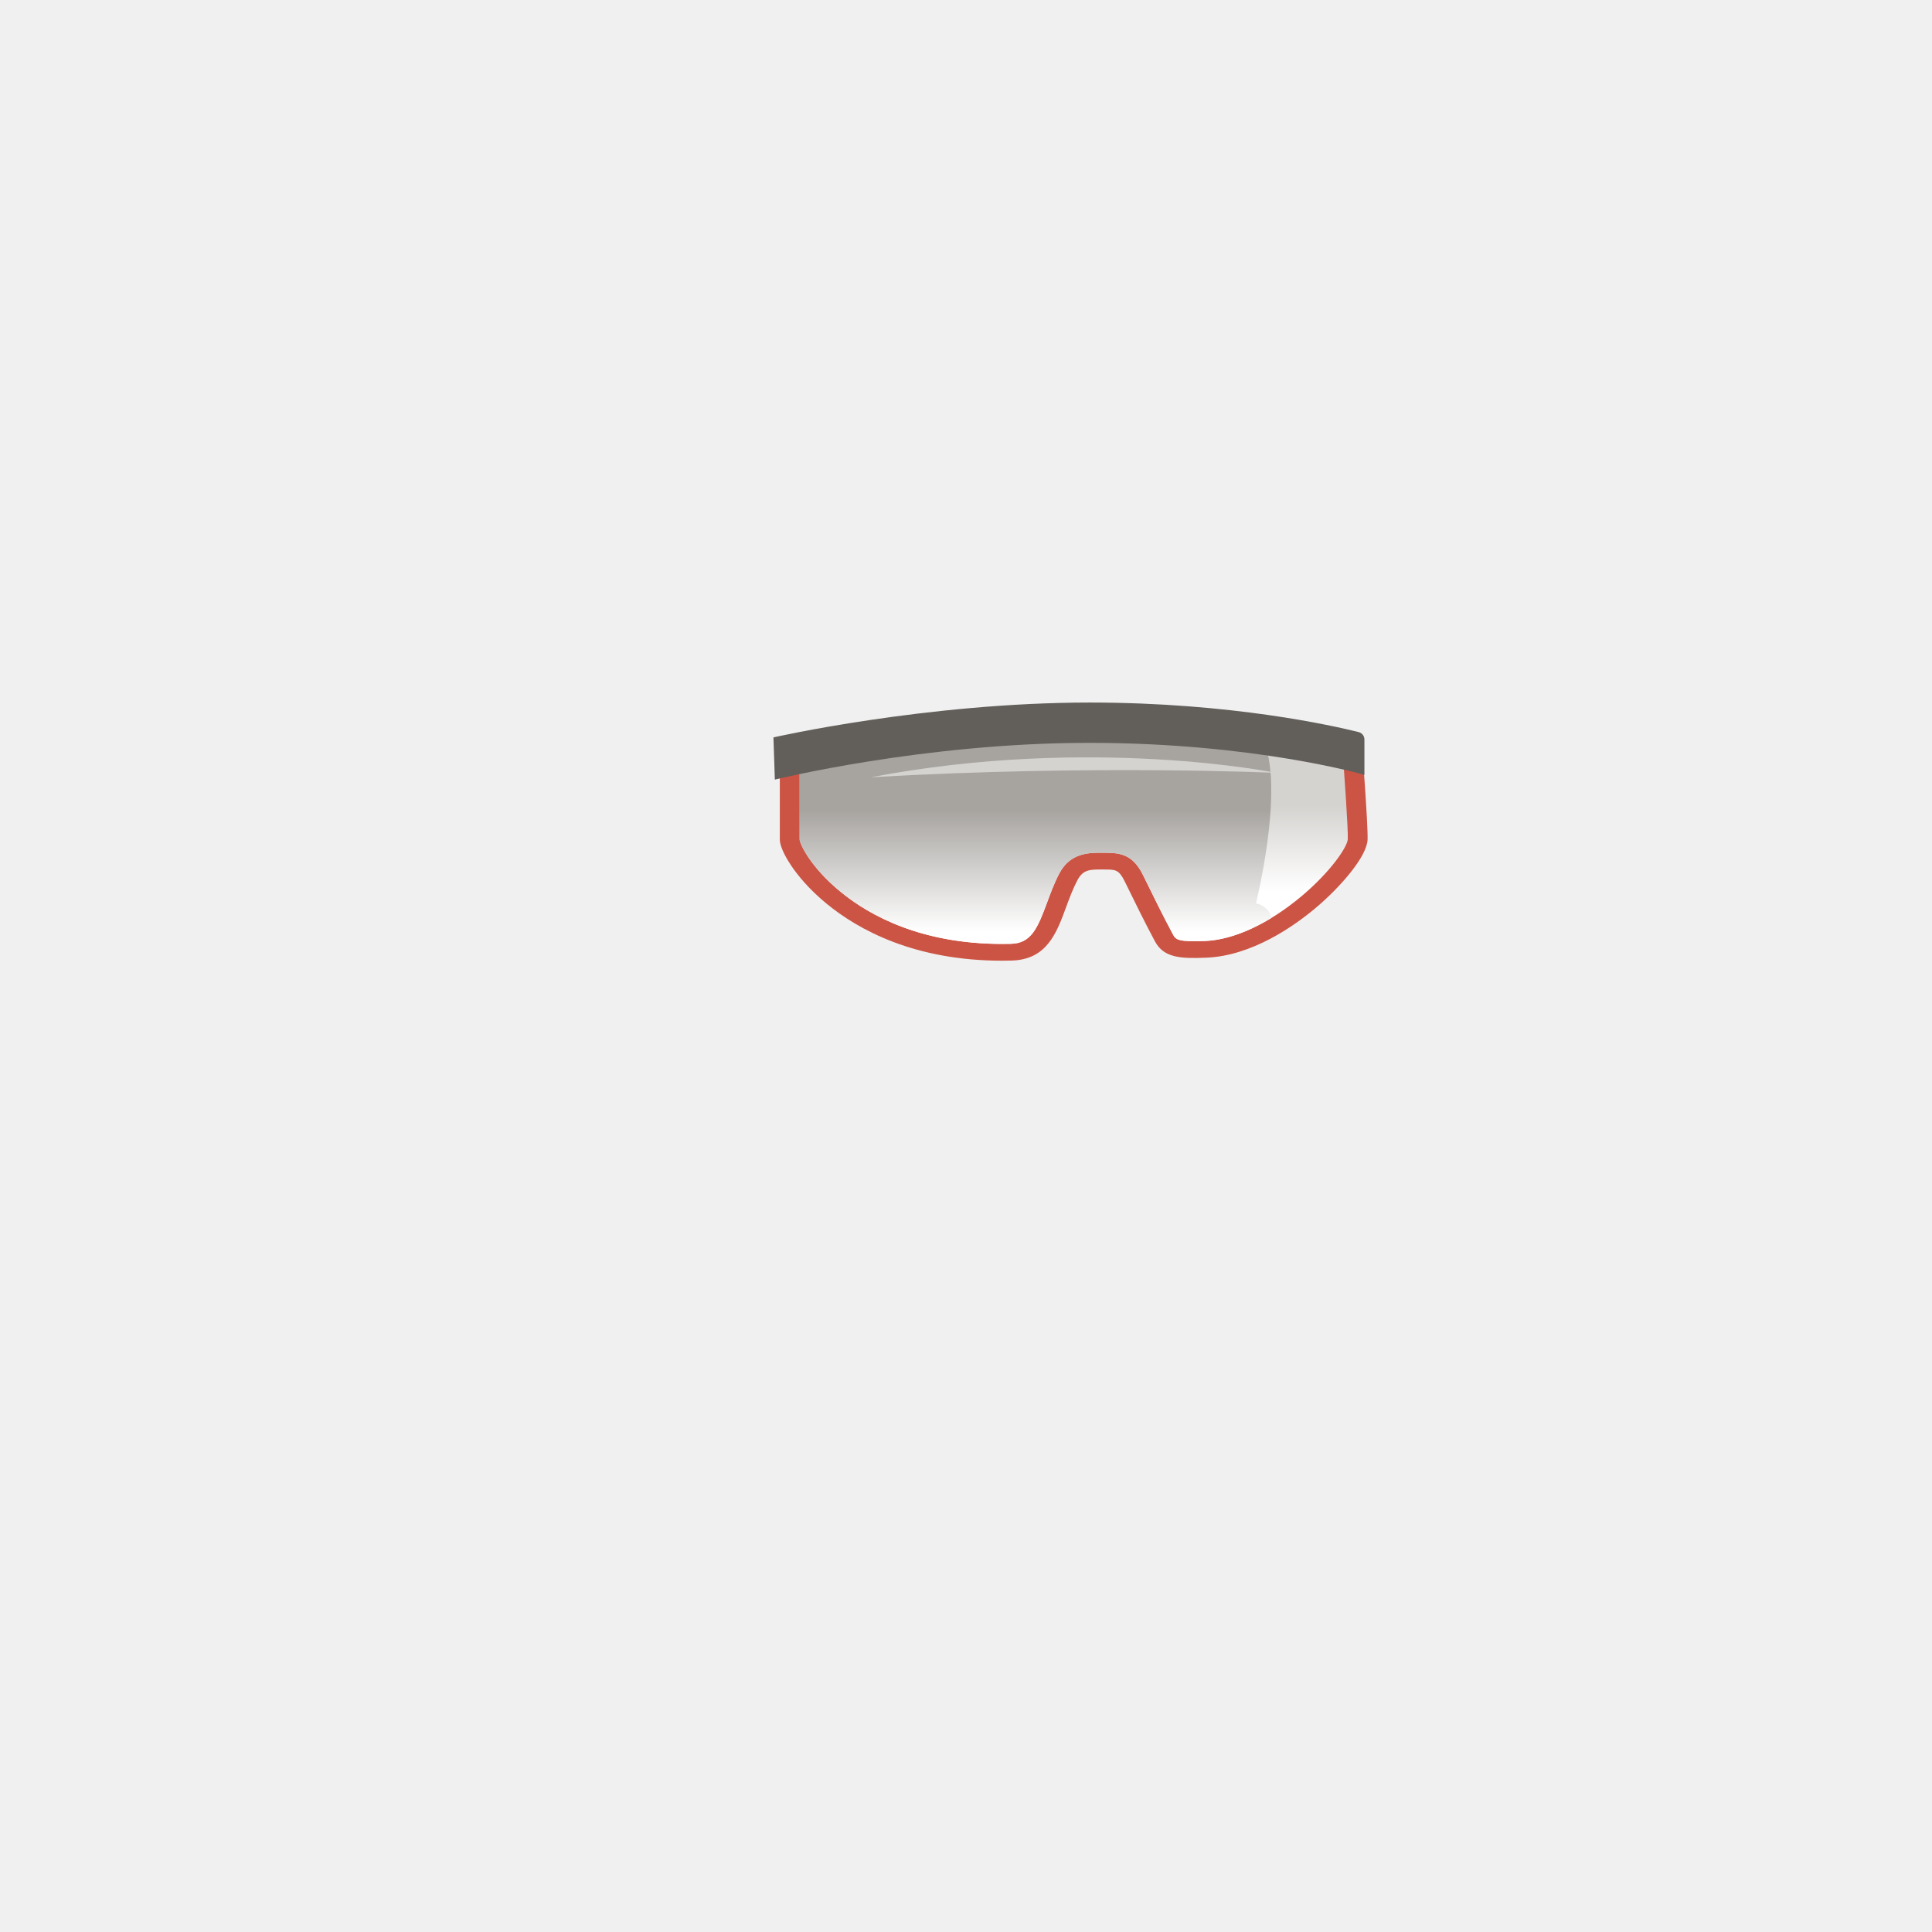
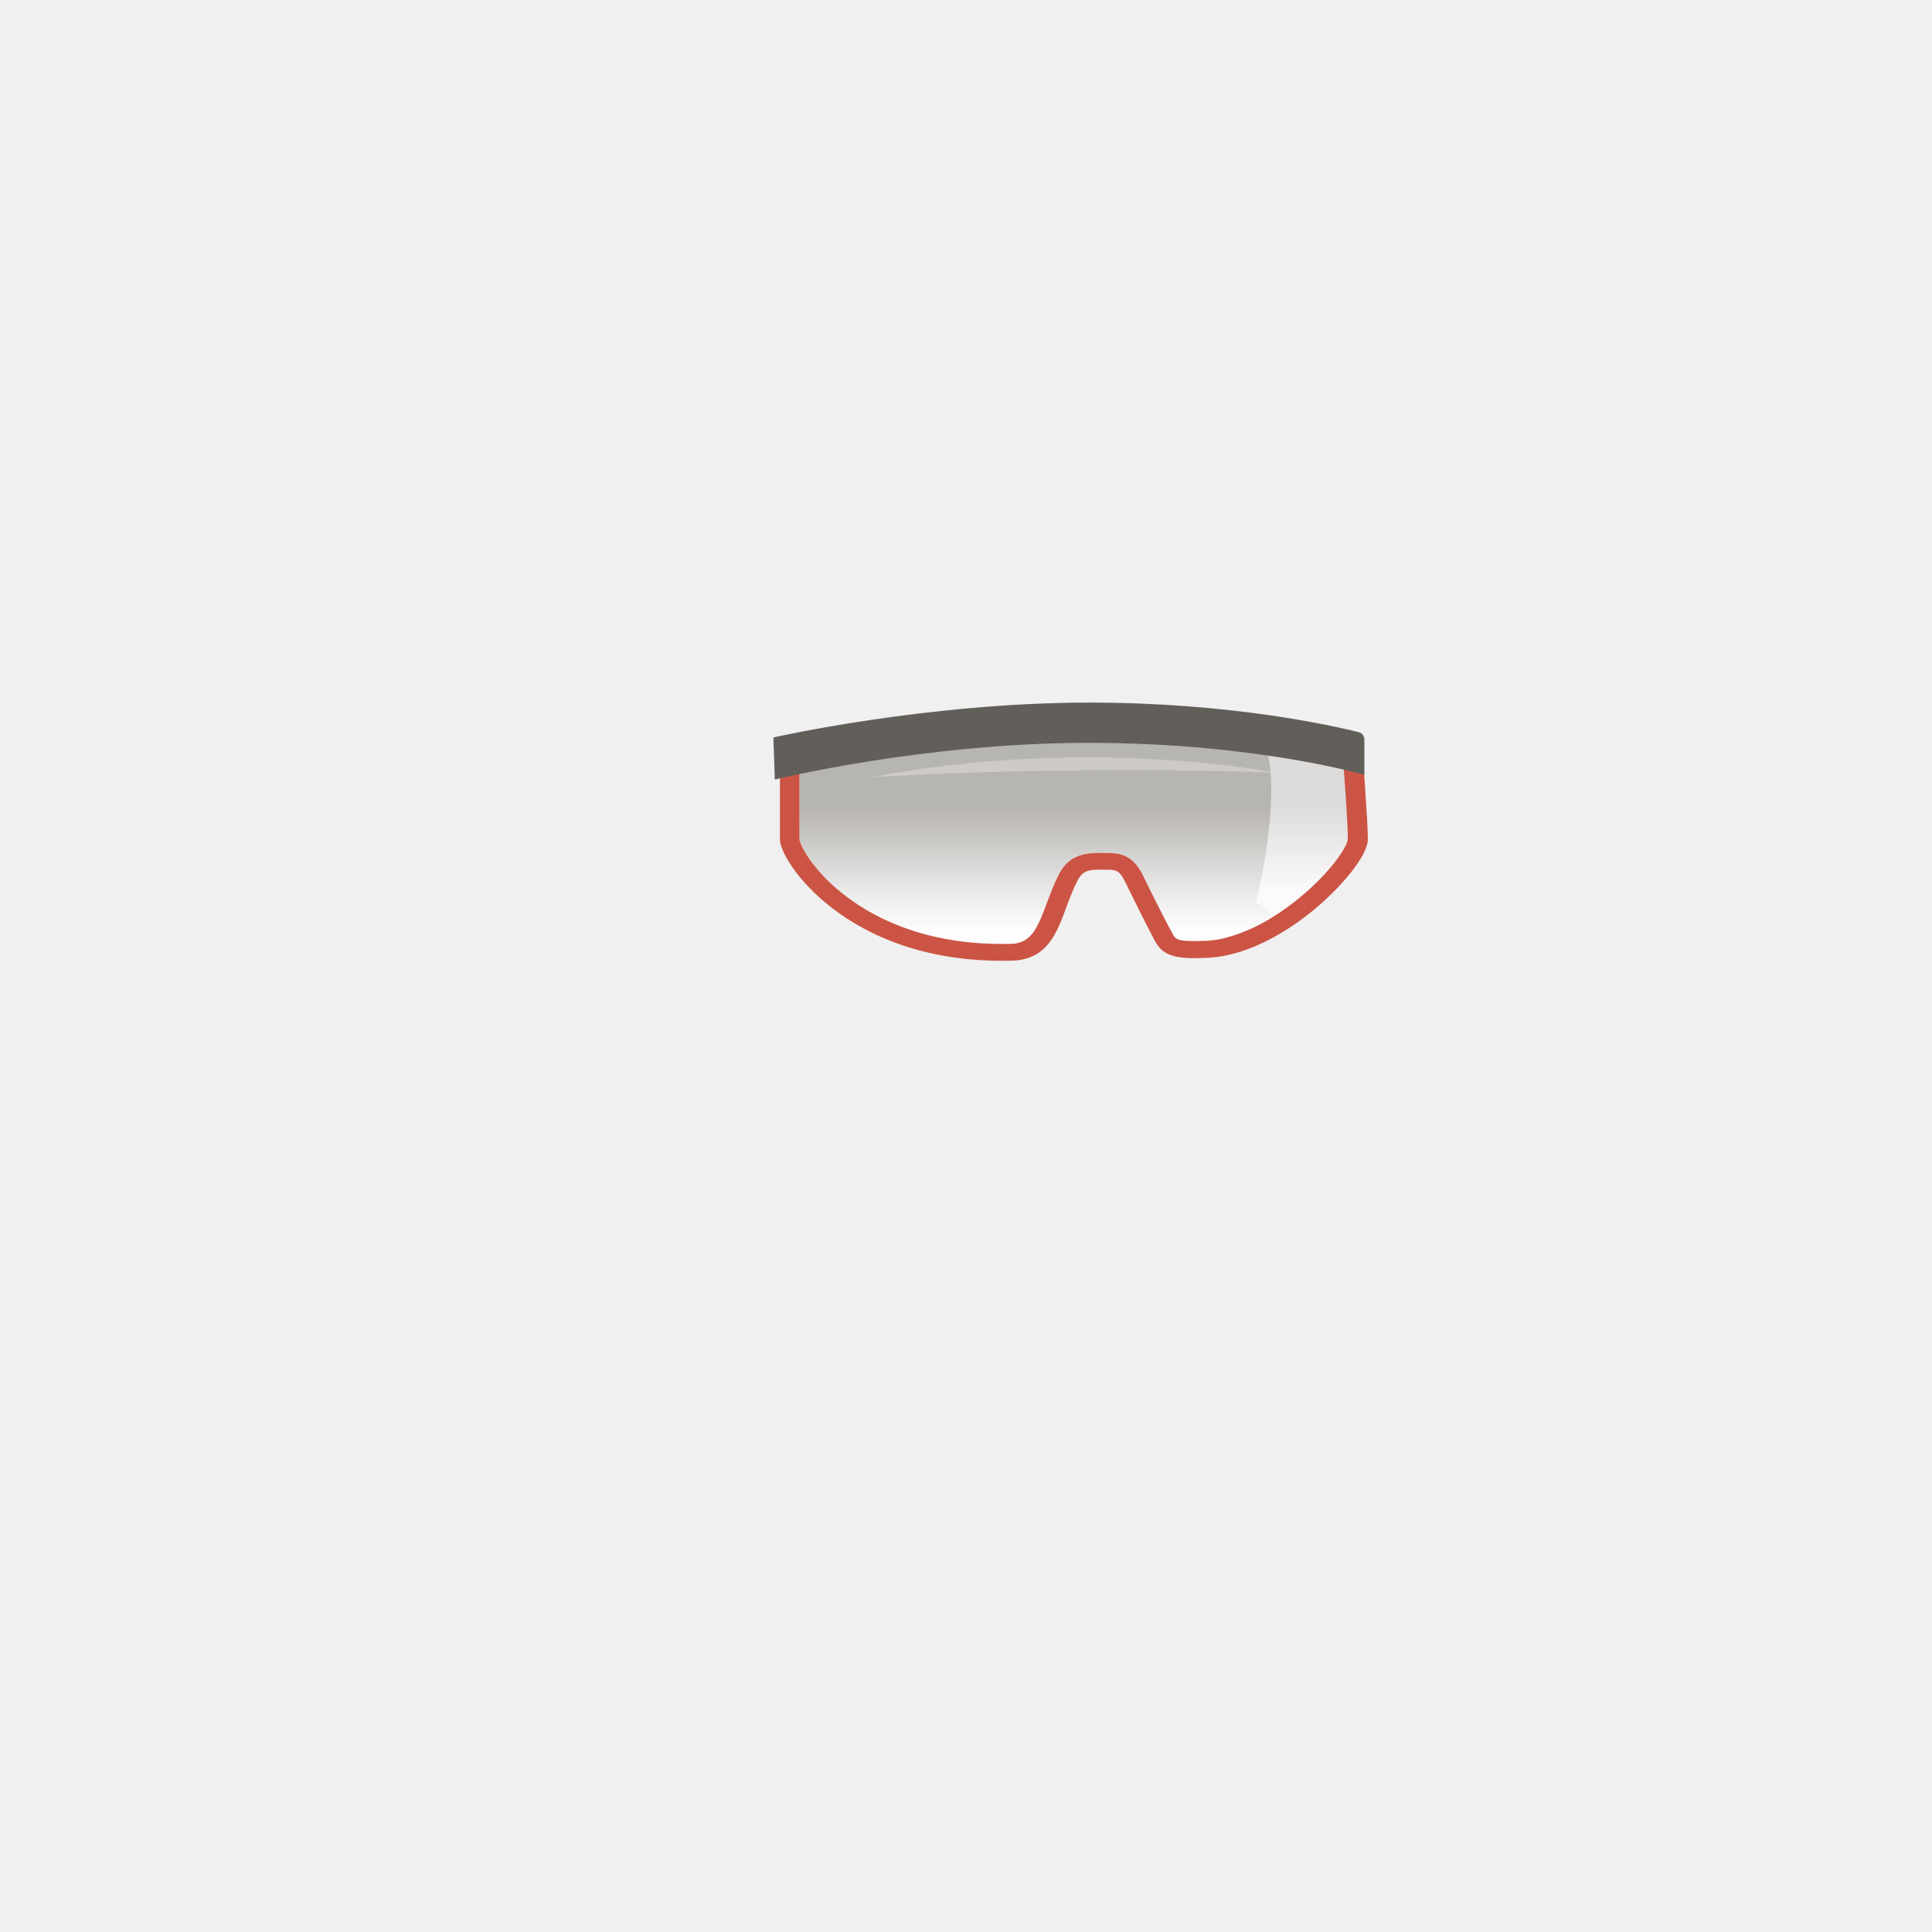
- <svg xmlns="http://www.w3.org/2000/svg" version="1.1" x="0px" y="0px" viewBox="0 0 2000 2000" enable-background="new 0 0 2000 2000" xml:space="preserve">
-   <g id="ghost-image" display="none">
-     <g display="inline" opacity="0.5">
-       <path fill="#8A6FE8" d="M1469.02,1134.64c-57.66-4.68-181.26-73.79-228.06-150.36c-28.4-46.51,24.83-83.62,53.75-36.22    c31.36,51.3,134.81,115.23,179.86,118.94L1469.02,1134.64z" />
-       <path fill="#8A6FE8" d="M1525.01,1005.66l-88.68,33.66c-15.81,6.01-23.74,23.69-17.79,39.47c6.01,15.81,23.68,23.74,39.47,17.79    l88.68-33.66c15.81-6.01,23.74-23.69,17.79-39.47C1558.56,1007.59,1540.82,999.63,1525.01,1005.66z" />
-       <path fill="#8A6FE8" d="M1416.45,1155.13l37.83,51.37c10.17,13.62,29.44,16.44,43.06,6.26c13.63-10.17,16.44-29.43,6.27-43.06    l-38.78-52.71L1416.45,1155.13z" />
-       <path fill="#8A6FE8" d="M1450.74,1158.21l76.78,42.91c14.86,8.25,33.6,2.87,41.85-12.01c8.25-14.83,2.87-33.6-12.01-41.85    l-57-32.1L1450.74,1158.21z" />
-       <path fill="#8A6FE8" d="M1460.34,1121.85l84.59,24.43c16.33,4.74,33.4-4.69,38.15-20.98c4.74-16.33-4.69-33.4-20.98-38.15    l-86.18-24.89L1460.34,1121.85z" />
-       <radialGradient id="SVGID_1_" cx="-4814.136" cy="9277.515" r="6.05" gradientTransform="matrix(10.6515 0 0 -10.6515 52729.34 99923.188)" gradientUnits="userSpaceOnUse">
-         <stop offset="0" style="stop-color:#8065E0" />
-         <stop offset="1" style="stop-color:#512BD4" />
-       </radialGradient>
-       <path fill="url(#SVGID_1_)" d="M1451.57,1168.18c35.59,0,64.45-28.85,64.45-64.44c0-35.59-28.86-64.44-64.45-64.44    c-35.58,0-64.44,28.85-64.44,64.44C1387.13,1139.33,1415.99,1168.18,1451.57,1168.18z" />
-       <linearGradient id="SVGID_2_" gradientUnits="userSpaceOnUse" x1="432.504" y1="14876.175" x2="492.281" y2="14591.467" gradientTransform="matrix(1 0 0 -1 694 15972)">
-         <stop offset="0" style="stop-color:#522CD5" />
-         <stop offset="0.44" style="stop-color:#8A6FE8" />
+ <svg xmlns="http://www.w3.org/2000/svg" version="1.1" id="asset" x="0px" y="0px" viewBox="0 0 2000 2000" enable-background="new 0 0 2000 2000" xml:space="preserve">
+   <g id="construction-safety-glasses">
+     <linearGradient id="SVGID_1_" gradientUnits="userSpaceOnUse" x1="1111.486" y1="-9261.86" x2="1111.486" y2="-9494.56" gradientTransform="matrix(1 0 0 1 0 10239.03)">
+       <stop offset="0.23" style="stop-color:#FFFFFF" />
+       <stop offset="0.62" style="stop-color:#D5D3D0" />
+     </linearGradient>
+     <path opacity="0.7" fill="url(#SVGID_1_)" enable-background="new    " d="M827.8,787v81.9c0,4.2,10.7,28.4,42.5,54.4   c30.4,24.8,83.8,53.9,167.3,53.9c3,0,6,0,9-0.1c20.8-0.5,27.5-15.8,37.4-42.7c3.7-9.9,7.4-20.1,12.7-30.2   c11.3-21.6,31.2-21.5,44.4-21.4h2.6c16,0,29.2,1.7,39.6,23c10,20.5,21.5,43.8,31.1,61.6c2.9,5.4,5.4,7.8,33.1,6.7   c29.8-1.1,66.3-18.1,100-46.5c30.3-25.5,47.4-51.1,47.8-59c0.4-11-3.3-64.1-5.7-95.3c-29-7.4-150.7-35.7-287.7-27.3   C966,754.3,856.1,779.9,827.8,787z" />
+     <linearGradient id="SVGID_2_" gradientUnits="userSpaceOnUse" x1="1071.94" y1="-9261.86" x2="1071.94" y2="-9486.643" gradientTransform="matrix(1 0 0 1 0 10239.03)">
+       <stop offset="6.000000e-02" style="stop-color:#FFFFFF" />
+       <stop offset="0.62" style="stop-color:#A7A4A0" />
+     </linearGradient>
+     <path opacity="0.7" fill="url(#SVGID_2_)" enable-background="new    " d="M1309.3,770.1c-7-18.5-177.5-19.6-294.9-16.3   c-93.9,11.1-164.7,27.6-186.7,33.1v81.9c0,4.2,10.7,28.4,42.5,54.4c30.4,24.8,83.8,53.9,167.3,53.9c3,0,6,0,9-0.1   c20.8-0.5,27.5-15.8,37.4-42.7c3.7-9.9,7.4-20.1,12.7-30.2c11.3-21.6,31.2-21.5,44.4-21.4h2.6c16,0,29.2,1.7,39.6,23   c10,20.5,21.5,43.8,31.1,61.6c2.9,5.4,5.4,7.8,33.1,6.7c20.7-0.8,44.7-9.2,68.7-23.8c-2.3-12.7-16-15.1-16-15.1   S1328.6,821.2,1309.3,770.1z" />
+     <g id="asset-2">
+       <path fill="#CC5444" d="M1409.5,766.2l-0.4-5.8l-6.5-1.8c-1.4-0.4-38-3-92.6-11.7c-50.3-7.9-175.9-16.2-259.8-11    c-159.8,9.8-234.5,36.1-235.7,36.4l-7.1,1.9v94.7c0,9,8.6,22.5,12.2,27.9c6.3,9.3,17.7,23.5,36,38.6c33.2,27.3,91.3,59.2,182,59.2    c3.2,0,6.4,0,9.7-0.1c36.5-0.9,46.6-28.3,56.4-54.9c3.5-9.4,7.1-19.2,11.9-28.3c5.9-11.2,13.3-11.1,25.5-11h2.8    c10.9,0,14.6,0,20.7,12.3c10.6,21.6,21.7,44.1,31.3,62.1c9.2,17.2,26.9,17.8,52.7,16.9c47.7-1.8,91.6-33,113.6-51.5    c26.2-22.1,53.2-53.5,53.8-70.8C1416.3,853.7,1409.8,769.8,1409.5,766.2z M1395.2,868.6c-0.3,8-17.5,33.6-47.8,59    c-9.9,8.3-20.3,15.9-31.3,22.6c-1.5,0.9-3,1.8-4.5,2.7c-0.8,0.4-1.5,0.9-2.2,1.3l-2.2,1.2c-2.3,1.3-4.7,2.5-7,3.6    c-0.7,0.3-1.4,0.7-2.1,1l-2.2,1l-2.6,1.2l-1.9,0.8l-1.9,0.8c-7.1,3-14.4,5.4-21.9,7.3c-1,0.2-1.9,0.4-2.9,0.7l-1.5,0.3    c-1,0.2-2,0.4-3,0.6c-0.6,0.1-1.3,0.2-1.9,0.3l-2.5,0.3l-1.4,0.2c-2,0.2-4,0.4-6,0.5l-1.1,0c-27.8,1-30.2-1.3-33.1-6.7    c-1.8-3.3-3.6-6.8-5.6-10.5l0,0l-3.9-7.5l-1-1.9c-2.9-5.8-6-11.8-9-17.8l0,0c-1.3-2.7-2.7-5.3-4-8c-1.3-2.7-2.6-5.3-3.9-8    l-3.8-7.8c-1.7-3.5-3.8-6.9-6.2-10c-0.3-0.5-0.7-0.9-1.1-1.3c-0.6-0.7-1.1-1.2-1.7-1.8c-0.4-0.4-0.7-0.7-1.1-1.1    c-3.3-3.1-7.2-5.4-11.4-6.7l-1.3-0.4c-0.9-0.2-1.7-0.5-2.6-0.6l-1.3-0.2c-2.3-0.4-4.7-0.6-7-0.7l0,0c-1.9-0.1-3.9-0.1-5.9-0.1    h-2.4c-6.6,0-14.9-0.1-23,2.6s-15.8,8-21.4,18.8c-0.7,1.3-1.3,2.5-1.9,3.8s-1.2,2.5-1.8,3.8c-0.3,0.6-0.6,1.3-0.9,1.9    c-0.8,1.9-1.6,3.8-2.4,5.7c-2.1,5.1-3.9,10.1-5.8,15c-2.2,5.9-4.2,11.2-6.2,16c-0.6,1.3-1.2,2.7-1.8,3.9s-1.2,2.5-1.8,3.6    s-1.2,2.3-1.8,3.3c-2.4,4.4-5.8,8.2-9.9,11.2c-0.4,0.3-0.8,0.6-1.3,0.8l-0.7,0.4c-0.4,0.2-0.9,0.5-1.4,0.7l0,0    c-0.5,0.2-1,0.4-1.4,0.6c-0.2,0.1-0.5,0.2-0.8,0.3c-3.3,1.2-6.8,1.8-10.3,1.8c-3,0.1-6,0.1-9,0.1c-83.5,0-136.9-29-167.3-53.9    c-10.4-8.4-19.9-18-28.2-28.6c-0.3-0.3-0.5-0.7-0.8-1c-0.8-1-1.5-2-2.2-3l0,0l-1.3-1.9l0,0c-7.1-10.3-10-17.8-10-19.9V787l2.1-0.5    h0.2c3-0.7,6.7-1.6,11-2.7l1.1-0.3c2.7-0.6,5.6-1.3,8.8-2c4.3-1,9-2,14.1-3.1c8.3-1.8,17.7-3.7,28-5.7c8.4-1.6,17.3-3.3,26.8-5    c0,0,0.1,0,0.1,0l10.3-1.8l7.2-1.2l0.8-0.1l10.4-1.7c3-0.5,6-1,9.1-1.4l2.4-0.4c6.5-1,13.2-1.9,20.1-2.9c5.4-0.7,11-1.5,16.6-2.2    h0.3l4.1-0.5l8.7-1.1c28.6-3.5,59.5-6.4,91.7-8.4c137-8.4,258.8,19.9,287.7,27.3C1391.9,804.5,1395.6,857.6,1395.2,868.6z" />
+       <linearGradient id="SVGID_3_" gradientUnits="userSpaceOnUse" x1="828.825" y1="1213.56" x2="828.825" y2="1213.02" gradientTransform="matrix(1 0 0 -1 0 2000)">
+         <stop offset="0.23" style="stop-color:#FFFFFF" />
+         <stop offset="0.62" style="stop-color:#D5D3D0" />
      </linearGradient>
-       <path fill="url(#SVGID_2_)" d="M1216.5,1374.16c0.66-59.76-7.85-181.06-69.53-282.64l-60.31,36.62    c55.97,92.13,60.17,199.66,58.87,246.57C1145.39,1378.59,1181.58,1382.1,1216.5,1374.16z" />
-       <path fill="#522CD5" d="M1145.53,1374.05l55.85-0.26l52.14,298.71l-112.1,0.52c-8.54,0.03-15.01-6.84-14.43-15.38L1145.53,1374.05    z" />
-       <linearGradient id="SVGID_3_" gradientUnits="userSpaceOnUse" x1="468.524" y1="14600.007" x2="646.133" y2="14283.353" gradientTransform="matrix(1 0 0 -1 694 15972)">
-         <stop offset="0" style="stop-color:#522CD5" />
-         <stop offset="0.44" style="stop-color:#8A6FE8" />
+       <path opacity="0.7" fill="url(#SVGID_3_)" enable-background="new    " d="M827.8,787l2.1-0.5L827.8,787L827.8,787z" />
+       <linearGradient id="SVGID_4_" gradientUnits="userSpaceOnUse" x1="835.5" y1="1216.22" x2="835.5" y2="1213.57" gradientTransform="matrix(1 0 0 -1 0 2000)">
+         <stop offset="0.23" style="stop-color:#FFFFFF" />
+         <stop offset="0.62" style="stop-color:#D5D3D0" />
      </linearGradient>
-       <path fill="url(#SVGID_3_)" d="M1373.04,1593.94c9.68,7.65,9.52,18.71,8.77,30.39l-2.33,35.78c-0.43,6.41-6.01,11.68-12.41,11.7    l-116.82,0.52c-7.28,0.03-12.76-5.84-12.27-13.08l0.77-37.08c0.89-13.48-3.65-18.43-14.08-31.13    c-17.88-21.7-70.74-139.98-65.71-217.05l57.52-0.26C1220.29,1419.47,1280.66,1521.05,1373.04,1593.94z" />
-       <radialGradient id="SVGID_4_" cx="-5084.318" cy="8975.397" r="6.049" gradientTransform="matrix(20.3477 -0.0926 -0.0926 -20.3477 105589.523 183700)" gradientUnits="userSpaceOnUse">
-         <stop offset="0.034" style="stop-color:#522CD5" />
-         <stop offset="0.996" style="stop-color:#8A6FE8" />
-       </radialGradient>
-       <path fill="url(#SVGID_4_)" d="M1381.81,1624.33c0.55-8.17,0.69-15.98-2.5-22.59l-145.71,0.66c4.03,5.92,5.72,11.09,5.18,19.74    l-0.78,37.08c-0.48,7.27,5.03,13.14,12.27,13.08l116.82-0.51c6.41-0.03,11.99-5.29,12.42-11.7L1381.81,1624.33z" />
-       <linearGradient id="SVGID_5_" gradientUnits="userSpaceOnUse" x1="103.627" y1="14880.539" x2="172.359" y2="14557.18" gradientTransform="matrix(1 0 0 -1 694 15972)">
-         <stop offset="0" style="stop-color:#522CD5" />
-         <stop offset="0.44" style="stop-color:#8A6FE8" />
+       <path opacity="0.7" fill="url(#SVGID_4_)" enable-background="new    " d="M830,786.4c3-0.7,6.7-1.6,11-2.7    C836.7,784.8,833,785.7,830,786.4z" />
+       <linearGradient id="SVGID_5_" gradientUnits="userSpaceOnUse" x1="846.51" y1="1218.49" x2="846.51" y2="1216.48" gradientTransform="matrix(1 0 0 -1 0 2000)">
+         <stop offset="0.23" style="stop-color:#FFFFFF" />
+         <stop offset="0.62" style="stop-color:#D5D3D0" />
      </linearGradient>
-       <path fill="url(#SVGID_5_)" d="M847.6,1418.81l-71.31-8.88l40.1-322.45l71.32,8.85L847.6,1418.81z" />
-       <path fill="#522CD5" d="M781.46,1371.7l56.51-0.26l15.64,302.04L740.18,1674c-8.62,0.03-14.31-6.93-12.68-15.55L781.46,1371.7z" />
-       <linearGradient id="SVGID_6_" gradientUnits="userSpaceOnUse" x1="48.804" y1="14573.005" x2="202.848" y2="14279.472" gradientTransform="matrix(1 0 0 -1 694 15972)">
-         <stop offset="0" style="stop-color:#522CD5" />
-         <stop offset="0.44" style="stop-color:#8A6FE8" />
+       <path opacity="0.7" fill="url(#SVGID_5_)" enable-background="new    " d="M842.1,783.5c2.7-0.6,5.6-1.3,8.8-2    C847.7,782.2,844.8,782.9,842.1,783.5z" />
+       <linearGradient id="SVGID_6_" gradientUnits="userSpaceOnUse" x1="857.955" y1="1221.58" x2="857.955" y2="1218.49" gradientTransform="matrix(1 0 0 -1 0 2000)">
+         <stop offset="0.23" style="stop-color:#FFFFFF" />
+         <stop offset="0.62" style="stop-color:#D5D3D0" />
      </linearGradient>
-       <path fill="url(#SVGID_6_)" d="M945.67,1595.09c8.71,7.88,8.51,18,6.27,29.81l-6.81,36.19c-1.21,6.47-7.53,11.78-14,11.81    l-162.21,0.75c-7.36,0.02-12.19-5.89-10.81-13.25l5.78-37.51c2.56-13.62,0.57-17.65,0.83-35.13    c0.49-32.76,15.61-138.25,30.27-216.16l58.21-0.25C851.42,1417.63,871.48,1527.86,945.67,1595.09z" />
-       <radialGradient id="SVGID_7_" cx="-5124.242" cy="8952.116" r="6.049" gradientTransform="matrix(22.145 -0.1007 -0.1006 -22.1216 115239.828 199060.688)" gradientUnits="userSpaceOnUse">
-         <stop offset="0.034" style="stop-color:#522CD5" />
-         <stop offset="0.996" style="stop-color:#8A6FE8" />
-       </radialGradient>
-       <path fill="url(#SVGID_7_)" d="M763.92,1622.92l-5.78,37.51c-1.38,7.33,3.45,13.28,10.81,13.25l162.2-0.74    c6.5-0.03,12.79-5.35,14-11.81l6.81-36.19c1.61-8.57,2.1-16.24-1.03-22.82l-185.86,0.83    C765.36,1609.61,765.53,1614.39,763.92,1622.92z" />
-       <path fill="#8A6FE8" d="M803.96,455.82l-67.46,27.13l-18.37-73.07l48.43-19.49L803.96,455.82z" />
-       <path fill="#512BD4" d="M788.84,581.95c38.16,0,69.1-30.94,69.1-69.1c0-38.16-30.94-69.1-69.1-69.1s-69.1,30.94-69.1,69.1    C719.74,551.01,750.68,581.95,788.84,581.95z" />
-       <radialGradient id="SVGID_8_" cx="-5281.312" cy="8790.569" r="6.049" gradientTransform="matrix(61.9498 0 0 -61.9498 328191.906 545342.125)" gradientUnits="userSpaceOnUse">
-         <stop offset="0.474" style="stop-color:#A08BE8" />
-         <stop offset="0.862" style="stop-color:#8065E0" />
-       </radialGradient>
-       <path fill="url(#SVGID_8_)" d="M1300.17,939.67c24.86-95.46,8.83-171.66,8.83-171.66h22.45l0.54-0.43    c-32.16-175.17-185.6-307.91-370.05-307.91c-207.82,0-376.29,168.47-376.29,376.29c0,207.82,168.44,376.29,376.29,376.29    c163.98,0,303.45-104.92,354.99-251.25C1318.43,954.79,1318.29,943.64,1300.17,939.67z" />
-       <path fill="#D8CFF7" d="M1286.38,1026.53h-648.9c14.57,24.75,31.88,47.66,51.54,68.36h545.85    C1254.5,1074.17,1271.8,1051.28,1286.38,1026.53z" />
-       <radialGradient id="SVGID_9_" cx="-5252.06" cy="8822.003" r="6.049" gradientTransform="matrix(48.2581 0 0 -48.2581 254686.516 426431.969)" gradientUnits="userSpaceOnUse">
-         <stop offset="0.093" style="stop-color:#E1DFDD" />
-         <stop offset="0.9" style="stop-color:#FFFFFF" />
-       </radialGradient>
-       <path fill="url(#SVGID_9_)" d="M1300.17,939.67c24.55-94.28,9.22-169.73,8.86-171.57H918.6c0,0-24.61-2.5-24.61,19.98    c0,22.48,0.93,85.94,0.93,156.17c0,14.43,11.81,21.38,21.12,21.38C916.07,965.59,1256.6,965.57,1300.17,939.67z" />
-       <path fill="#A08BE8" d="M1065.02,939.87c0,0,60.05-47.51,71.75-56.31c11.72-8.8,21.96-9.29,32.71,0    c10.75,9.29,70.85,56.31,70.85,56.31H1065.02z" />
-       <path fill="#512BD4" d="M1315.41,965.33c0,0,10.43-20.06-15.24-25.67c0.03-0.08-383.82-0.28-383.82-0.28    c-8.93,0-20.43-5.32-21.41-14c0,6.21,0.03,12.47,0.03,18.83c0,13.11,9.75,20.03,18.48,21.18c0.86,0.11,1.75,0.2,2.65,0.2h26.24    L1315.41,965.33z" />
-       <path fill="#512BD4" d="M1286.53,851.61c0.41-27.33-12.44-49.69-28.69-49.93c-16.25-0.24-29.76,21.72-30.17,49.05    c-0.41,27.34,12.44,49.69,28.69,49.93C1272.61,900.9,1286.12,878.95,1286.53,851.61z" />
-       <path fill="#8065E0" d="M1256.74,825.01c-10.75,10.75-10.75,28.17,0,38.92c7.36,7.36,17.85,9.69,27.19,6.96    c1.58-5.89,2.5-12.42,2.62-19.26c0.2-13.39-2.79-25.58-7.82-34.58C1270.88,816.36,1262.75,819,1256.74,825.01z" />
-       <path fill="#512BD4" d="M1020.8,900.92c16.25-0.24,29.1-22.6,28.69-49.93c-0.41-27.33-13.91-49.3-30.17-49.05    c-16.25,0.24-29.1,22.6-28.69,49.93C991.04,879.19,1004.54,901.16,1020.8,900.92z" />
-       <path fill="#8065E0" d="M1019.83,826.62c-10.75,10.75-10.75,28.17,0,38.92c7.33,7.33,17.74,9.63,27.02,6.98    c1.78-6.55,2.76-13.85,2.64-21.59c-0.17-12.42-3.07-23.69-7.7-32.28C1033.95,817.97,1025.84,820.61,1019.83,826.62z" />
-       <path fill="#512BD4" d="M1084.82,1115.23l123.17-0.56l-0.5-108.94l-123.17,0.56L1084.82,1115.23z" />
-       <path fill="#FFFFFF" d="M1106.12,1074.51c-0.83,0-1.52-0.26-2.1-0.8c-0.57-0.55-0.86-1.24-0.86-1.98c0-0.77,0.28-1.47,0.86-2.01    c0.57-0.57,1.26-0.83,2.1-0.83c0.83,0,1.52,0.29,2.1,0.83c0.57,0.54,0.89,1.24,0.89,2.01c0,0.77-0.28,1.43-0.86,1.98    C1107.68,1074.22,1106.96,1074.51,1106.12,1074.51z" />
-       <path fill="#FFFFFF" d="M1138.89,1073.97h-5.32l-14.08-22.11c-0.34-0.54-0.67-1.15-0.9-1.75h-0.11c0.11,0.63,0.18,2.01,0.18,4.14    l0.03,19.74h-4.72l-0.05-30.12h5.66l13.6,21.59c0.57,0.89,0.94,1.52,1.12,1.84h0.08c-0.15-0.8-0.2-2.15-0.2-4.05l-0.03-19.4h4.69    L1138.89,1073.97z" />
-       <path fill="#FFFFFF" d="M1161.83,1073.94l-16.5,0.03l-0.06-30.12l15.84-0.03v4.25l-10.95,0.03l0.03,8.54l10.09-0.03v4.23    l-10.09,0.03l0.02,8.91l11.61-0.03V1073.94z" />
-       <path fill="#FFFFFF" d="M1185.2,1048.01l-8.45,0.02l0.06,25.87h-4.89l-0.06-25.87l-8.42,0.03v-4.25l21.73-0.06L1185.2,1048.01z" />
-       <path fill="#8A6FE8" d="M529.43,1254.19l40.18,57.34c10.81,15.24,31.93,18.74,47.17,7.94c15.23-10.81,18.74-31.93,7.93-47.14    l-49.73-69.3L529.43,1254.19z" />
-       <path fill="#8A6FE8" d="M460.13,1232.49L449,1301.65c-2.82,18.43,9.8,35.7,28.28,38.52c18.43,2.82,35.7-9.8,38.52-28.29    l11.38-70.88L460.13,1232.49z" />
-       <path fill="#8A6FE8" d="M504.99,1240.3l-9.34,69.42c-2.36,18.48,10.75,35.44,29.23,37.8c18.48,2.36,35.44-10.75,37.83-29.23    l9.6-71.2L504.99,1240.3z" />
-       <path fill="#8A6FE8" d="M442.74,1211.82l-25.09,65.39c-6.58,17.48,2.3,36.99,19.78,43.52c17.48,6.58,36.99-2.3,43.52-19.77    l25.73-67.06L442.74,1211.82z" />
-       <linearGradient id="SVGID_10_" gradientUnits="userSpaceOnUse" x1="-100.864" y1="15112.47" x2="-100.864" y2="14731.577" gradientTransform="matrix(1 0 0 -1 694 15972)">
-         <stop offset="0.249" style="stop-color:#967FE6" />
-         <stop offset="1" style="stop-color:#8A6FE8" />
+       <path opacity="0.7" fill="url(#SVGID_6_)" enable-background="new    " d="M850.9,781.5c4.3-1,9-2,14.1-3.1    C859.9,779.5,855.2,780.5,850.9,781.5z" />
+       <linearGradient id="SVGID_7_" gradientUnits="userSpaceOnUse" x1="879" y1="1227.29" x2="879" y2="1221.58" gradientTransform="matrix(1 0 0 -1 0 2000)">
+         <stop offset="0.23" style="stop-color:#FFFFFF" />
+         <stop offset="0.62" style="stop-color:#D5D3D0" />
      </linearGradient>
-       <path fill="url(#SVGID_10_)" d="M489.3,1240.42c-27.91-57-44.21-154.45,1.78-241.6c27.97-52.92,89.19-120.03,222.28-139.29    l10.69,73.79c-80.8,11.7-138.52,46.39-167,100.32c-30.84,58.41-22.59,129.43-0.78,174.04L489.3,1240.42z" />
-       <radialGradient id="SVGID_11_" cx="-4903.007" cy="9256.345" r="6.049" gradientTransform="matrix(11.3989 0 0 -11.3989 56625.629 106373.547)" gradientUnits="userSpaceOnUse">
-         <stop offset="0" style="stop-color:#8065E0" />
-         <stop offset="1" style="stop-color:#512BD4" />
-       </radialGradient>
-       <path fill="url(#SVGID_11_)" d="M738.97,954.1c38.06,0,68.9-30.84,68.9-68.9c0-38.06-30.84-68.9-68.9-68.9    c-38.06,0-68.9,30.84-68.9,68.9C670.07,923.23,700.92,954.1,738.97,954.1z" />
-       <radialGradient id="SVGID_12_" cx="-5144.924" cy="8960.301" r="6.049" gradientTransform="matrix(22.7292 0 0 -22.7292 117444.875 204814.203)" gradientUnits="userSpaceOnUse">
-         <stop offset="0" style="stop-color:#8065E0" />
-         <stop offset="1" style="stop-color:#512BD4" />
-       </radialGradient>
-       <path fill="url(#SVGID_12_)" d="M508.62,1277.33c39.09,0,70.77-31.68,70.77-70.77c0-39.09-31.68-70.77-70.77-70.77    c-39.09,0-70.77,31.68-70.77,70.77C437.85,1245.65,469.55,1277.33,508.62,1277.33z" />
-       <path fill="#D8CFF7" d="M739.68,415.8c-26.24,6.99-53.32-8.39-60.54-34.41c-7.19-26.01,8.22-52.72,34.46-59.7    c26.24-6.98,53.32,8.39,60.54,34.41C781.36,382.11,765.95,408.78,739.68,415.8z" />
-     </g>
-   </g>
-   <g id="bot-base" display="none">
-     <g display="inline">
-       <radialGradient id="SVGID_13_" cx="-5281.312" cy="8790.569" r="6.049" gradientTransform="matrix(61.9498 0 0 -61.9498 328191.906 545342.125)" gradientUnits="userSpaceOnUse">
-         <stop offset="0.474" style="stop-color:#A08BE8" />
-         <stop offset="0.862" style="stop-color:#8065E0" />
-       </radialGradient>
-       <path fill="url(#SVGID_13_)" d="M1300.17,939.67c24.86-95.46,8.83-171.66,8.83-171.66h22.45l0.54-0.43    c-32.16-175.17-185.6-307.91-370.05-307.91c-207.82,0-376.29,168.47-376.29,376.29c0,207.82,168.44,376.29,376.29,376.29    c163.98,0,303.45-104.92,354.99-251.25C1318.43,954.79,1318.29,943.64,1300.17,939.67z" />
-       <path fill="#D8CFF7" d="M1286.38,1026.53h-648.9c14.57,24.75,31.88,47.66,51.54,68.36h545.85    C1254.5,1074.17,1271.8,1051.28,1286.38,1026.53z" />
-       <radialGradient id="SVGID_14_" cx="-5252.06" cy="8822.003" r="6.049" gradientTransform="matrix(48.2581 0 0 -48.2581 254686.516 426431.969)" gradientUnits="userSpaceOnUse">
-         <stop offset="0.093" style="stop-color:#E1DFDD" />
-         <stop offset="0.9" style="stop-color:#FFFFFF" />
-       </radialGradient>
-       <path fill="url(#SVGID_14_)" d="M1300.17,939.67c24.55-94.28,9.22-169.73,8.86-171.57H918.6c0,0-24.61-2.5-24.61,19.98    c0,22.48,0.93,85.94,0.93,156.17c0,14.43,11.81,21.38,21.12,21.38C916.07,965.59,1256.6,965.57,1300.17,939.67z" />
-       <path fill="#A08BE8" d="M1065.02,939.87c0,0,60.05-47.51,71.75-56.31c11.72-8.8,21.96-9.29,32.71,0    c10.75,9.29,70.85,56.31,70.85,56.31H1065.02z" />
-       <path fill="#512BD4" d="M1315.41,965.33c0,0,10.43-20.06-15.24-25.67c0.03-0.08-383.82-0.28-383.82-0.28    c-8.93,0-20.43-5.32-21.41-14c0,6.21,0.03,12.47,0.03,18.83c0,13.11,9.75,20.03,18.48,21.18c0.86,0.11,1.75,0.2,2.65,0.2h26.24    L1315.41,965.33z" />
-       <path fill="#512BD4" d="M1084.82,1115.23l123.17-0.56l-0.5-108.94l-123.17,0.56L1084.82,1115.23z" />
-       <path fill="#FFFFFF" d="M1106.12,1074.51c-0.83,0-1.52-0.26-2.1-0.8c-0.57-0.55-0.86-1.24-0.86-1.98c0-0.77,0.28-1.47,0.86-2.01    c0.57-0.57,1.26-0.83,2.1-0.83c0.83,0,1.52,0.29,2.1,0.83c0.57,0.54,0.89,1.24,0.89,2.01c0,0.77-0.28,1.43-0.86,1.98    C1107.68,1074.22,1106.96,1074.51,1106.12,1074.51z" />
-       <path fill="#FFFFFF" d="M1138.89,1073.97h-5.32l-14.08-22.11c-0.34-0.54-0.67-1.15-0.9-1.75h-0.11c0.11,0.63,0.18,2.01,0.18,4.14    l0.03,19.74h-4.72l-0.05-30.12h5.66l13.6,21.59c0.57,0.89,0.94,1.52,1.12,1.84h0.08c-0.15-0.8-0.2-2.15-0.2-4.05l-0.03-19.4h4.69    L1138.89,1073.97z" />
-       <path fill="#FFFFFF" d="M1161.83,1073.94l-16.5,0.03l-0.06-30.12l15.84-0.03v4.25l-10.95,0.03l0.03,8.54l10.09-0.03v4.23    l-10.09,0.03l0.02,8.91l11.61-0.03V1073.94z" />
-       <path fill="#FFFFFF" d="M1185.2,1048.01l-8.45,0.02l0.06,25.87h-4.89l-0.06-25.87l-8.42,0.03v-4.25l21.73-0.06L1185.2,1048.01z" />
-     </g>
-   </g>
-   <g id="asset">
-     <g>
-       <g>
-         <path fill="#CC5444" d="M1037.46,994.51c-90.68,0-148.82-31.88-181.97-59.17c-18.26-15.03-29.64-29.26-35.98-38.56     c-3.68-5.4-12.25-18.93-12.25-27.9v-94.7l7.13-1.93c1.24-0.34,75.92-26.62,235.69-36.4c83.95-5.14,209.51,3.11,259.83,11.04     c54.58,8.6,91.18,11.24,92.61,11.65l6.51,1.85l0.45,5.8c0.28,3.56,6.8,87.48,6.23,102.95c-0.64,17.32-27.55,48.73-53.79,70.81     c-21.93,18.45-65.85,49.67-113.57,51.47c-25.84,0.98-43.47,0.33-52.71-16.86c-9.66-17.98-20.78-40.55-31.34-62.12     c-6.03-12.31-9.71-12.31-20.66-12.31c-0.92,0-1.85-0.01-2.79-0.01c-12.25-0.08-19.64-0.13-25.51,11.05     c-4.79,9.14-8.39,18.89-11.86,28.32c-9.78,26.54-19.89,53.98-56.37,54.88C1043.86,994.47,1040.63,994.51,1037.46,994.51z" />
-         <linearGradient id="SVGID_15_" gradientUnits="userSpaceOnUse" x1="1111.499" y1="977.14" x2="1111.499" y2="744.453">
-           <stop offset="0.232" style="stop-color:#FFFFFF" />
-           <stop offset="0.616" style="stop-color:#D5D3D0" />
-         </linearGradient>
-         <path fill="url(#SVGID_15_)" d="M827.76,786.97v81.91c0.03,4.18,10.72,28.39,42.47,54.37c30.37,24.85,83.75,53.89,167.29,53.89     c2.97,0,5.96-0.04,9-0.11c20.85-0.51,27.48-15.77,37.4-42.69c3.65-9.9,7.42-20.14,12.7-30.2c11.32-21.58,31.24-21.45,44.39-21.37     c0.88,0.01,1.76,0.01,2.63,0.01c16.05,0,29.15,1.7,39.59,23.03c10.03,20.5,21.53,43.85,31.06,61.58     c2.91,5.41,5.36,7.75,33.14,6.7c29.83-1.13,66.29-18.06,100.04-46.45c30.28-25.47,47.45-51.07,47.75-59.03     c0.41-10.97-3.34-64.08-5.74-95.32c-28.96-7.39-150.72-35.69-287.71-27.3C965.99,754.3,856.12,779.89,827.76,786.97z" />
-         <linearGradient id="SVGID_16_" gradientUnits="userSpaceOnUse" x1="1071.942" y1="977.14" x2="1071.942" y2="752.383">
-           <stop offset="0.057" style="stop-color:#FFFFFF" />
-           <stop offset="0.616" style="stop-color:#A7A4A0" />
-         </linearGradient>
-         <path fill="url(#SVGID_16_)" d="M1309.31,770.14c-6.99-18.53-177.53-19.6-294.91-16.28c-93.87,11.06-164.69,27.64-186.65,33.12     v81.91c0.03,4.18,10.72,28.39,42.47,54.37c30.37,24.85,83.75,53.89,167.29,53.89c2.97,0,5.96-0.04,9-0.11     c20.85-0.51,27.48-15.77,37.4-42.69c3.65-9.9,7.42-20.14,12.7-30.2c11.32-21.58,31.24-21.45,44.39-21.37     c0.88,0.01,1.76,0.01,2.63,0.01c16.05,0,29.15,1.7,39.59,23.03c10.03,20.5,21.53,43.85,31.06,61.58     c2.91,5.41,5.36,7.75,33.14,6.7c20.74-0.78,44.69-9.22,68.71-23.82c-2.33-12.69-15.95-15.07-15.95-15.07     S1328.56,821.21,1309.31,770.14z" />
-         <path fill="#625F5B" d="M1412.44,765.51c0-3.61-2.45-6.76-5.95-7.64c-25.58-6.43-131.53-30.6-278.21-30.6     c-169.16,0-327.61,36.08-327.61,36.08l1.45,43.69c0,0,153.81-38.04,325.29-38.04s285.03,33.13,285.03,33.13V765.51z" />
-       </g>
-       <path fill="#D5D3D0" d="M901.63,804.59c228.84-43.53,419.72-4.47,419.72-4.47S1133.81,791.19,901.63,804.59z" />
+       <path opacity="0.7" fill="url(#SVGID_7_)" enable-background="new    " d="M865,778.4c8.3-1.8,17.7-3.7,28-5.7    C882.7,774.7,873.3,776.7,865,778.4z" />
+       <linearGradient id="SVGID_8_" gradientUnits="userSpaceOnUse" x1="906.465" y1="1232.25" x2="906.465" y2="1227.29" gradientTransform="matrix(1 0 0 -1 0 2000)">
+         <stop offset="0.23" style="stop-color:#FFFFFF" />
+         <stop offset="0.62" style="stop-color:#D5D3D0" />
+       </linearGradient>
+       <path opacity="0.7" fill="url(#SVGID_8_)" enable-background="new    " d="M893,772.7c8.3-1.6,17.3-3.3,26.8-5    C910.4,769.4,901.4,771.1,893,772.7z" />
+       <linearGradient id="SVGID_9_" gradientUnits="userSpaceOnUse" x1="925.165" y1="1234.06" x2="925.165" y2="1232.28" gradientTransform="matrix(1 0 0 -1 0 2000)">
+         <stop offset="0.23" style="stop-color:#FFFFFF" />
+         <stop offset="0.62" style="stop-color:#D5D3D0" />
+       </linearGradient>
+       <path opacity="0.7" fill="url(#SVGID_9_)" enable-background="new    " d="M920,767.7c3.4-0.6,6.8-1.2,10.3-1.8L920,767.7z" />
+       <linearGradient id="SVGID_10_" gradientUnits="userSpaceOnUse" x1="933.955" y1="1235.27" x2="933.955" y2="1234.06" gradientTransform="matrix(1 0 0 -1 0 2000)">
+         <stop offset="0.23" style="stop-color:#FFFFFF" />
+         <stop offset="0.62" style="stop-color:#D5D3D0" />
+       </linearGradient>
+       <path opacity="0.7" fill="url(#SVGID_10_)" enable-background="new    " d="M930.3,765.9c2.4-0.4,4.8-0.8,7.2-1.2L930.3,765.9z" />
+       <linearGradient id="SVGID_11_" gradientUnits="userSpaceOnUse" x1="943.525" y1="1237.07" x2="943.525" y2="1235.4" gradientTransform="matrix(1 0 0 -1 0 2000)">
+         <stop offset="0.23" style="stop-color:#FFFFFF" />
+         <stop offset="0.62" style="stop-color:#D5D3D0" />
+       </linearGradient>
+       <path opacity="0.7" fill="url(#SVGID_11_)" enable-background="new    " d="M938.3,764.6c3.4-0.6,6.9-1.1,10.4-1.7L938.3,764.6z" />
+       <linearGradient id="SVGID_12_" gradientUnits="userSpaceOnUse" x1="953.275" y1="1238.49" x2="953.275" y2="1237.07" gradientTransform="matrix(1 0 0 -1 0 2000)">
+         <stop offset="0.23" style="stop-color:#FFFFFF" />
+         <stop offset="0.62" style="stop-color:#D5D3D0" />
+       </linearGradient>
+       <path opacity="0.7" fill="url(#SVGID_12_)" enable-background="new    " d="M948.7,762.9c3-0.5,6-1,9.1-1.4    C954.8,762,951.7,762.5,948.7,762.9z" />
+       <linearGradient id="SVGID_13_" gradientUnits="userSpaceOnUse" x1="970.295" y1="1241.77" x2="970.295" y2="1238.86" gradientTransform="matrix(1 0 0 -1 0 2000)">
+         <stop offset="0.23" style="stop-color:#FFFFFF" />
+         <stop offset="0.62" style="stop-color:#D5D3D0" />
+       </linearGradient>
+       <path opacity="0.7" fill="url(#SVGID_13_)" enable-background="new    " d="M960.3,761.1c6.5-1,13.2-2,20.1-2.9    C973.5,759.2,966.8,760.2,960.3,761.1z" />
+       <linearGradient id="SVGID_14_" gradientUnits="userSpaceOnUse" x1="988.63" y1="1243.99" x2="988.63" y2="1241.77" gradientTransform="matrix(1 0 0 -1 0 2000)">
+         <stop offset="0.23" style="stop-color:#FFFFFF" />
+         <stop offset="0.62" style="stop-color:#D5D3D0" />
+       </linearGradient>
+       <path opacity="0.7" fill="url(#SVGID_14_)" enable-background="new    " d="M980.3,758.2c5.4-0.8,11-1.5,16.6-2.2    C991.3,756.7,985.8,757.5,980.3,758.2z" />
+       <linearGradient id="SVGID_15_" gradientUnits="userSpaceOnUse" x1="1073.205" y1="1042.15" x2="1073.205" y2="1038.83" gradientTransform="matrix(1 0 0 -1 0 2000)">
+         <stop offset="0.23" style="stop-color:#FFFFFF" />
+         <stop offset="0.62" style="stop-color:#D5D3D0" />
+       </linearGradient>
+       <path opacity="0.7" fill="url(#SVGID_15_)" enable-background="new    " d="M1072.3,961.2c0.6-1.1,1.2-2.2,1.8-3.3    C1073.5,959,1072.9,960.1,1072.3,961.2z" />
+       <linearGradient id="SVGID_16_" gradientUnits="userSpaceOnUse" x1="1076.815" y1="1049.69" x2="1076.815" y2="1045.78" gradientTransform="matrix(1 0 0 -1 0 2000)">
+         <stop offset="0.23" style="stop-color:#FFFFFF" />
+         <stop offset="0.62" style="stop-color:#D5D3D0" />
+       </linearGradient>
+       <path opacity="0.7" fill="url(#SVGID_16_)" enable-background="new    " d="M1075.9,954.2c0.6-1.3,1.2-2.6,1.8-3.9    C1077.1,951.7,1076.5,953,1075.9,954.2z" />
+       <linearGradient id="SVGID_17_" gradientUnits="userSpaceOnUse" x1="1090.86" y1="1086.38" x2="1090.86" y2="1080.7" gradientTransform="matrix(1 0 0 -1 0 2000)">
+         <stop offset="0.23" style="stop-color:#FFFFFF" />
+         <stop offset="0.62" style="stop-color:#D5D3D0" />
+       </linearGradient>
+       <path opacity="0.7" fill="url(#SVGID_17_)" enable-background="new    " d="M1089.7,919.3c0.8-1.9,1.6-3.8,2.4-5.7    C1091.2,915.5,1090.4,917.4,1089.7,919.3z" />
+       <linearGradient id="SVGID_18_" gradientUnits="userSpaceOnUse" x1="832.73" y1="1213" x2="832.73" y2="1111.18" gradientTransform="matrix(1 0 0 -1 0 2000)">
+         <stop offset="6.000000e-02" style="stop-color:#FFFFFF" />
+         <stop offset="0.62" style="stop-color:#A7A4A0" />
+       </linearGradient>
+       <path opacity="0.7" fill="url(#SVGID_18_)" enable-background="new    " d="M837.7,888.8c-7.1-10.3-10-17.8-10-19.9V787l0,0v81.9    C827.8,871,830.6,878.5,837.7,888.8z" />
+       <linearGradient id="SVGID_19_" gradientUnits="userSpaceOnUse" x1="840.165" y1="1109.27" x2="840.165" y2="1106.31" gradientTransform="matrix(1 0 0 -1 0 2000)">
+         <stop offset="6.000000e-02" style="stop-color:#FFFFFF" />
+         <stop offset="0.62" style="stop-color:#A7A4A0" />
+       </linearGradient>
+       <path opacity="0.7" fill="url(#SVGID_19_)" enable-background="new    " d="M839.1,890.7c0.7,1,1.4,2,2.2,3    C840.5,892.7,839.8,891.7,839.1,890.7z" />
+       <linearGradient id="SVGID_20_" gradientUnits="userSpaceOnUse" x1="949.425" y1="1105.29" x2="949.425" y2="1022.86" gradientTransform="matrix(1 0 0 -1 0 2000)">
+         <stop offset="6.000000e-02" style="stop-color:#FFFFFF" />
+         <stop offset="0.62" style="stop-color:#A7A4A0" />
+       </linearGradient>
+       <path opacity="0.7" fill="url(#SVGID_20_)" enable-background="new    " d="M1046.5,977c3.5,0,7-0.6,10.3-1.8    C1053.5,976.4,1050,977,1046.5,977c-3,0.1-6,0.1-9,0.1c-83.5,0-136.9-29-167.3-53.9c-10.5-8.4-19.9-18-28.2-28.5    c8.3,10.5,17.8,20.1,28.2,28.5c30.4,24.8,83.8,53.9,167.3,53.9C1040.5,977.1,1043.5,977.1,1046.5,977z" />
+       <linearGradient id="SVGID_21_" gradientUnits="userSpaceOnUse" x1="1133.755" y1="1117.24" x2="1133.755" y2="1114.62" gradientTransform="matrix(1 0 0 -1 0 2000)">
+         <stop offset="6.000000e-02" style="stop-color:#FFFFFF" />
+         <stop offset="0.62" style="stop-color:#A7A4A0" />
+       </linearGradient>
+       <path opacity="0.7" fill="url(#SVGID_21_)" enable-background="new    " d="M1143.6,882.8c2,0,4,0,5.9,0.1    C1147.6,882.8,1145.6,882.8,1143.6,882.8l-2.6,0c-6.6,0-14.9-0.1-23,2.6c8.1-2.7,16.4-2.7,23-2.6H1143.6z" />
+       <linearGradient id="SVGID_22_" gradientUnits="userSpaceOnUse" x1="1153.02" y1="1117.1" x2="1153.02" y2="1116.41" gradientTransform="matrix(1 0 0 -1 0 2000)">
+         <stop offset="6.000000e-02" style="stop-color:#FFFFFF" />
+         <stop offset="0.62" style="stop-color:#A7A4A0" />
+       </linearGradient>
+       <path opacity="0.7" fill="url(#SVGID_22_)" enable-background="new    " d="M1149.5,882.9c2.3,0.1,4.7,0.3,7,0.7    C1154.2,883.2,1151.9,883,1149.5,882.9z" />
+       <linearGradient id="SVGID_23_" gradientUnits="userSpaceOnUse" x1="1159.145" y1="1116.17" x2="1159.145" y2="1115.55" gradientTransform="matrix(1 0 0 -1 0 2000)">
+         <stop offset="6.000000e-02" style="stop-color:#FFFFFF" />
+         <stop offset="0.62" style="stop-color:#A7A4A0" />
+       </linearGradient>
+       <path opacity="0.7" fill="url(#SVGID_23_)" enable-background="new    " d="M1157.8,883.8c0.9,0.2,1.8,0.4,2.6,0.6    C1159.6,884.2,1158.7,884,1157.8,883.8z" />
+       <linearGradient id="SVGID_24_" gradientUnits="userSpaceOnUse" x1="1167.485" y1="1115.17" x2="1167.485" y2="1108.46" gradientTransform="matrix(1 0 0 -1 0 2000)">
+         <stop offset="6.000000e-02" style="stop-color:#FFFFFF" />
+         <stop offset="0.62" style="stop-color:#A7A4A0" />
+       </linearGradient>
+       <path opacity="0.7" fill="url(#SVGID_24_)" enable-background="new    " d="M1161.8,884.8c4.3,1.3,8.2,3.6,11.4,6.7    C1169.9,888.5,1166,886.2,1161.8,884.8z" />
+       <linearGradient id="SVGID_25_" gradientUnits="userSpaceOnUse" x1="1175.16" y1="1107.36" x2="1175.16" y2="1105.55" gradientTransform="matrix(1 0 0 -1 0 2000)">
+         <stop offset="6.000000e-02" style="stop-color:#FFFFFF" />
+         <stop offset="0.62" style="stop-color:#A7A4A0" />
+       </linearGradient>
+       <path opacity="0.7" fill="url(#SVGID_25_)" enable-background="new    " d="M1174.3,892.6c0.6,0.6,1.1,1.2,1.7,1.8    C1175.4,893.8,1174.9,893.2,1174.3,892.6z" />
+       <linearGradient id="SVGID_26_" gradientUnits="userSpaceOnUse" x1="1182.06" y1="1104.23" x2="1182.06" y2="1086.39" gradientTransform="matrix(1 0 0 -1 0 2000)">
+         <stop offset="6.000000e-02" style="stop-color:#FFFFFF" />
+         <stop offset="0.62" style="stop-color:#A7A4A0" />
+       </linearGradient>
+       <path opacity="0.7" fill="url(#SVGID_26_)" enable-background="new    " d="M1183.2,905.8l3.8,7.8    C1185.7,911,1184.4,908.4,1183.2,905.8c-1.7-3.5-3.8-6.9-6.2-10C1179.5,898.9,1181.5,902.3,1183.2,905.8z" />
+       <linearGradient id="SVGID_27_" gradientUnits="userSpaceOnUse" x1="1199.5" y1="1070.36" x2="1199.5" y2="1052.54" gradientTransform="matrix(1 0 0 -1 0 2000)">
+         <stop offset="6.000000e-02" style="stop-color:#FFFFFF" />
+         <stop offset="0.62" style="stop-color:#A7A4A0" />
+       </linearGradient>
+       <path opacity="0.7" fill="url(#SVGID_27_)" enable-background="new    " d="M1195,929.6c3,6,6,12,9,17.8    C1200.9,941.7,1197.9,935.7,1195,929.6z" />
+       <linearGradient id="SVGID_28_" gradientUnits="userSpaceOnUse" x1="1206.81" y1="1050.61" x2="1206.81" y2="1043.12" gradientTransform="matrix(1 0 0 -1 0 2000)">
+         <stop offset="6.000000e-02" style="stop-color:#FFFFFF" />
+         <stop offset="0.62" style="stop-color:#A7A4A0" />
+       </linearGradient>
+       <path opacity="0.7" fill="url(#SVGID_28_)" enable-background="new    " d="M1208.7,956.9c-1.3-2.4-2.6-4.9-3.9-7.5L1208.7,956.9z    " />
+       <linearGradient id="SVGID_29_" gradientUnits="userSpaceOnUse" x1="1228.65" y1="1043.11" x2="1228.65" y2="1025.665" gradientTransform="matrix(1 0 0 -1 0 2000)">
+         <stop offset="6.000000e-02" style="stop-color:#FFFFFF" />
+         <stop offset="0.62" style="stop-color:#A7A4A0" />
+       </linearGradient>
+       <path opacity="0.7" fill="url(#SVGID_29_)" enable-background="new    " d="M1247.4,974.1l1.1,0    C1248.2,974,1247.8,974.1,1247.4,974.1c-27.8,1-30.2-1.3-33.2-6.7c-1.8-3.3-3.6-6.8-5.5-10.5c1.9,3.7,3.8,7.2,5.6,10.5    C1217.2,972.8,1219.7,975.1,1247.4,974.1z" />
+       <path fill="#625F5B" d="M1412.4,765.5c0-3.6-2.5-6.8-6-7.6c-25.6-6.4-131.5-30.6-278.2-30.6c-169.2,0-327.6,36.1-327.6,36.1    l1.5,43.6c0,0,153.8-38,325.3-38s285,33.1,285,33.1L1412.4,765.5L1412.4,765.5z" />
+       <path opacity="0.7" fill="#D5D3D0" enable-background="new    " d="M901.6,804.6c228.8-43.5,419.7-4.5,419.7-4.5    S1133.8,791.2,901.6,804.6z" />
    </g>
  </g>
</svg>
